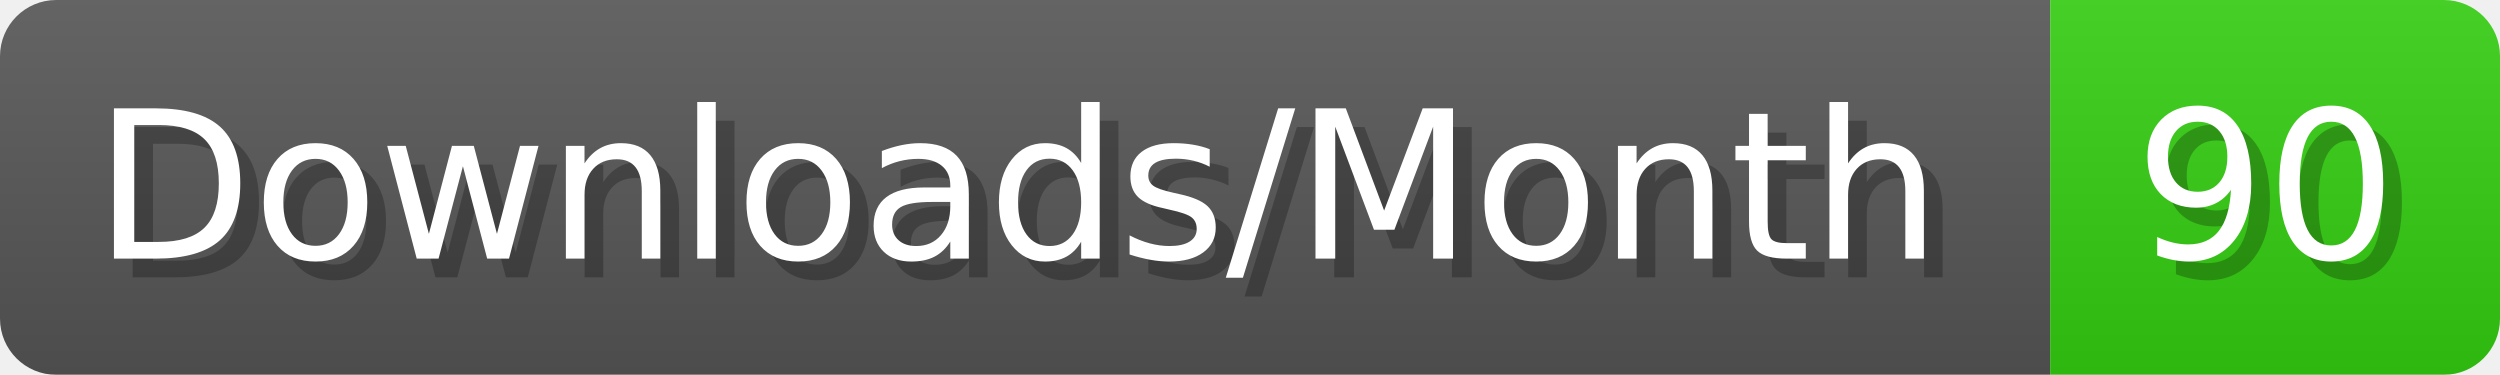
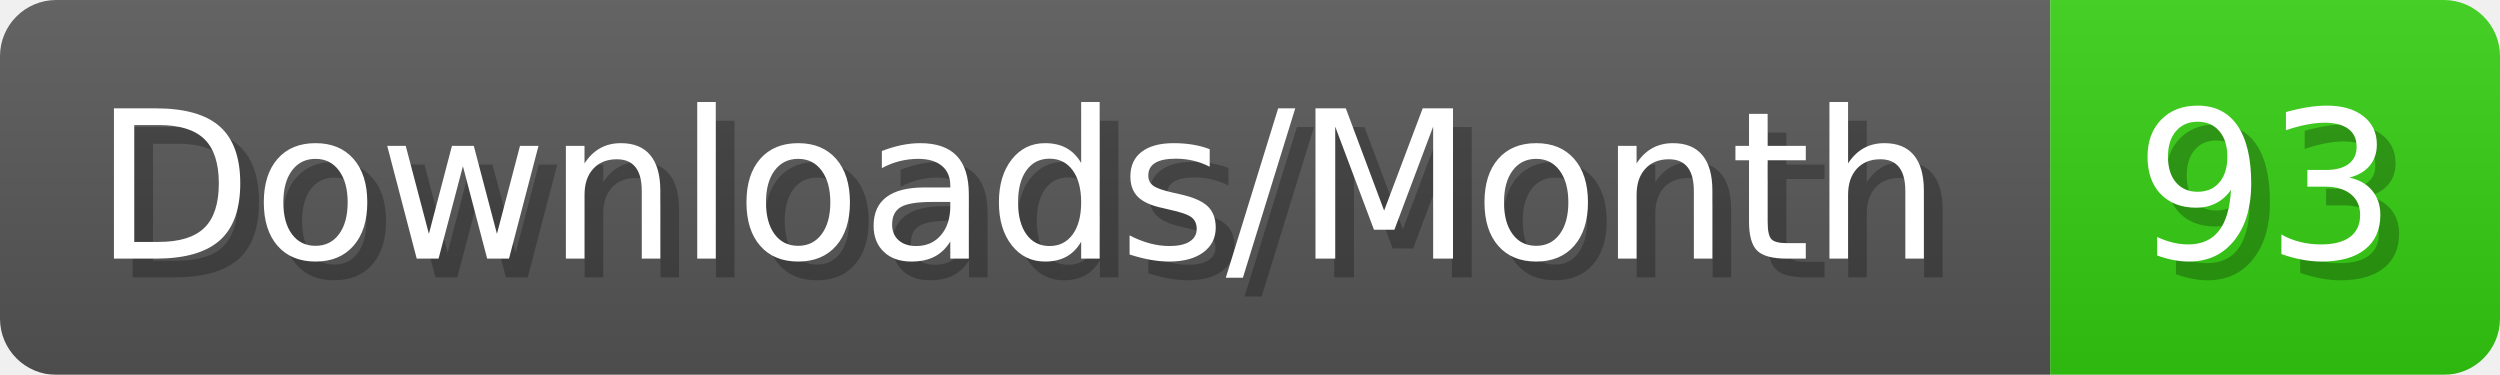
- <svg xmlns="http://www.w3.org/2000/svg" width="133.4" height="20" viewBox="0 0 1334 200" role="img" aria-label="Downloads/Month: 90">
+ <svg xmlns="http://www.w3.org/2000/svg" width="133.4" height="20" viewBox="0 0 1334 200" role="img" aria-label="Downloads/Month: 93">
  <linearGradient id="YlXUI" x2="0" y2="100%">
    <stop offset="0" stop-opacity=".1" stop-color="#EEE" />
    <stop offset="1" stop-opacity=".1" />
  </linearGradient>
  <mask id="JHhop">
    <rect width="1334" height="200" rx="30" fill="#FFF" />
  </mask>
  <g mask="url(#JHhop)">
    <rect width="1094" height="200" fill="#555" />
    <rect width="240" height="200" fill="#3C1" x="1094" />
    <rect width="1334" height="200" fill="url(#YlXUI)" />
  </g>
  <g aria-hidden="true" fill="#fff" text-anchor="start" font-family="Verdana,DejaVu Sans,sans-serif" font-size="110">
    <text x="60" y="148" textLength="994" fill="#000" opacity="0.25">Downloads/Month</text>
    <text x="50" y="138" textLength="994">Downloads/Month</text>
-     <text x="1149" y="148" textLength="140" fill="#000" opacity="0.25">90</text>
-     <text x="1139" y="138" textLength="140">90</text>
+     <text x="1149" y="148" textLength="140" fill="#000" opacity="0.25">93</text>
+     <text x="1139" y="138" textLength="140">93</text>
  </g>
</svg>
